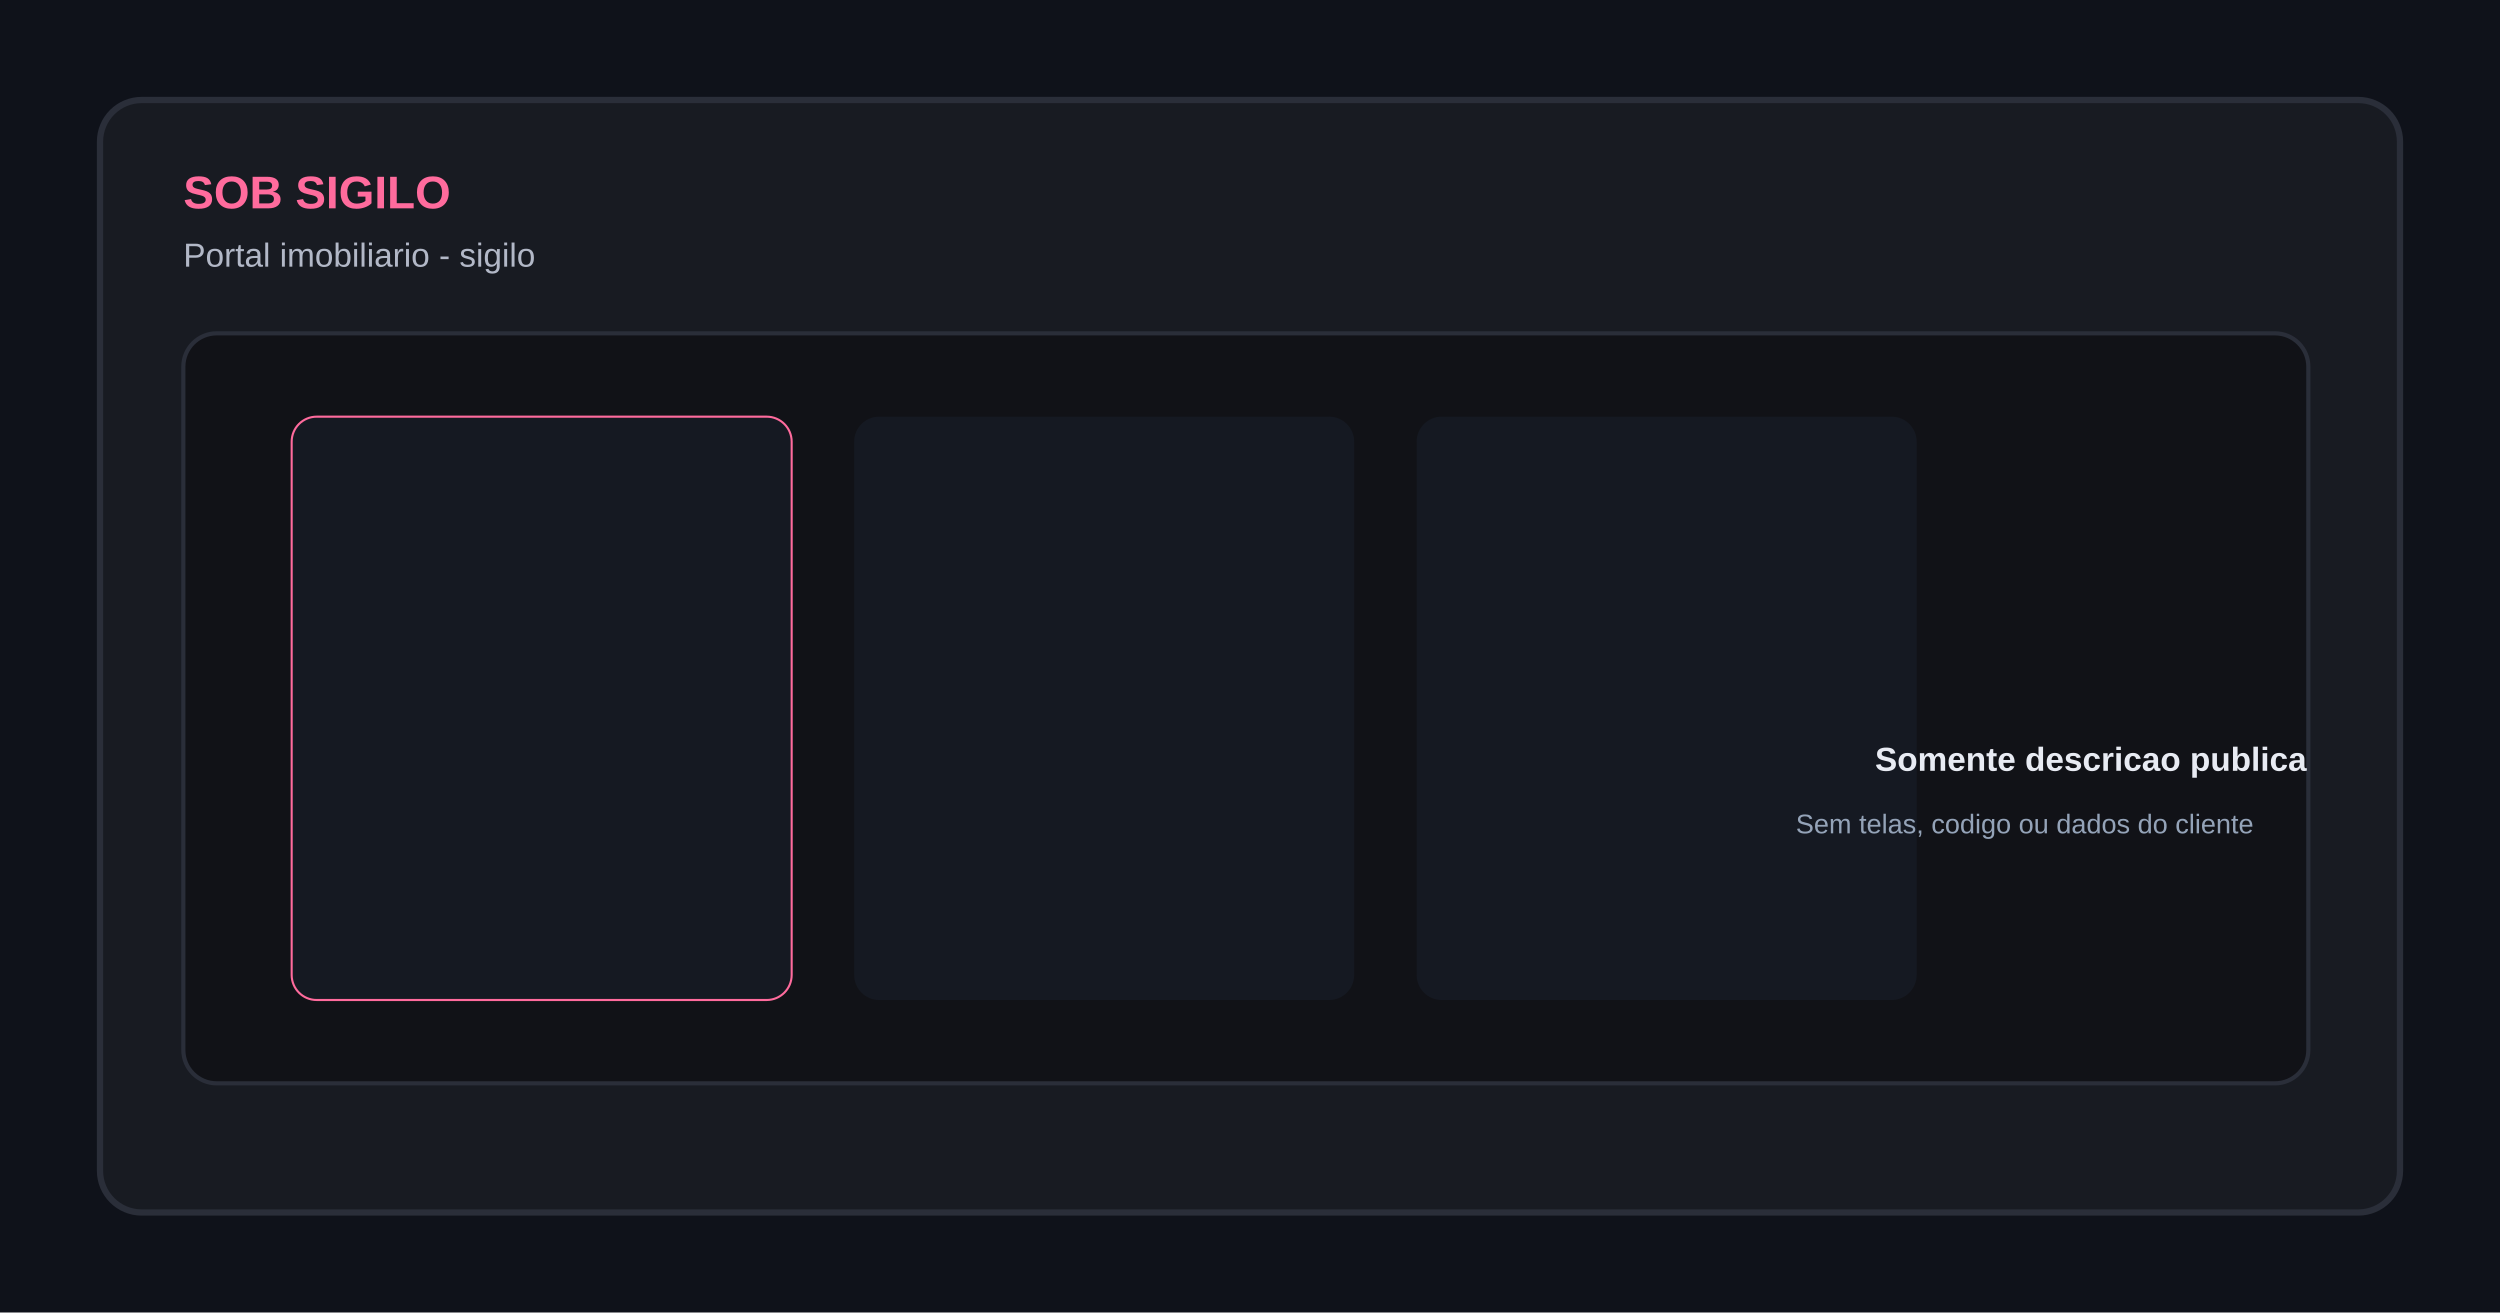
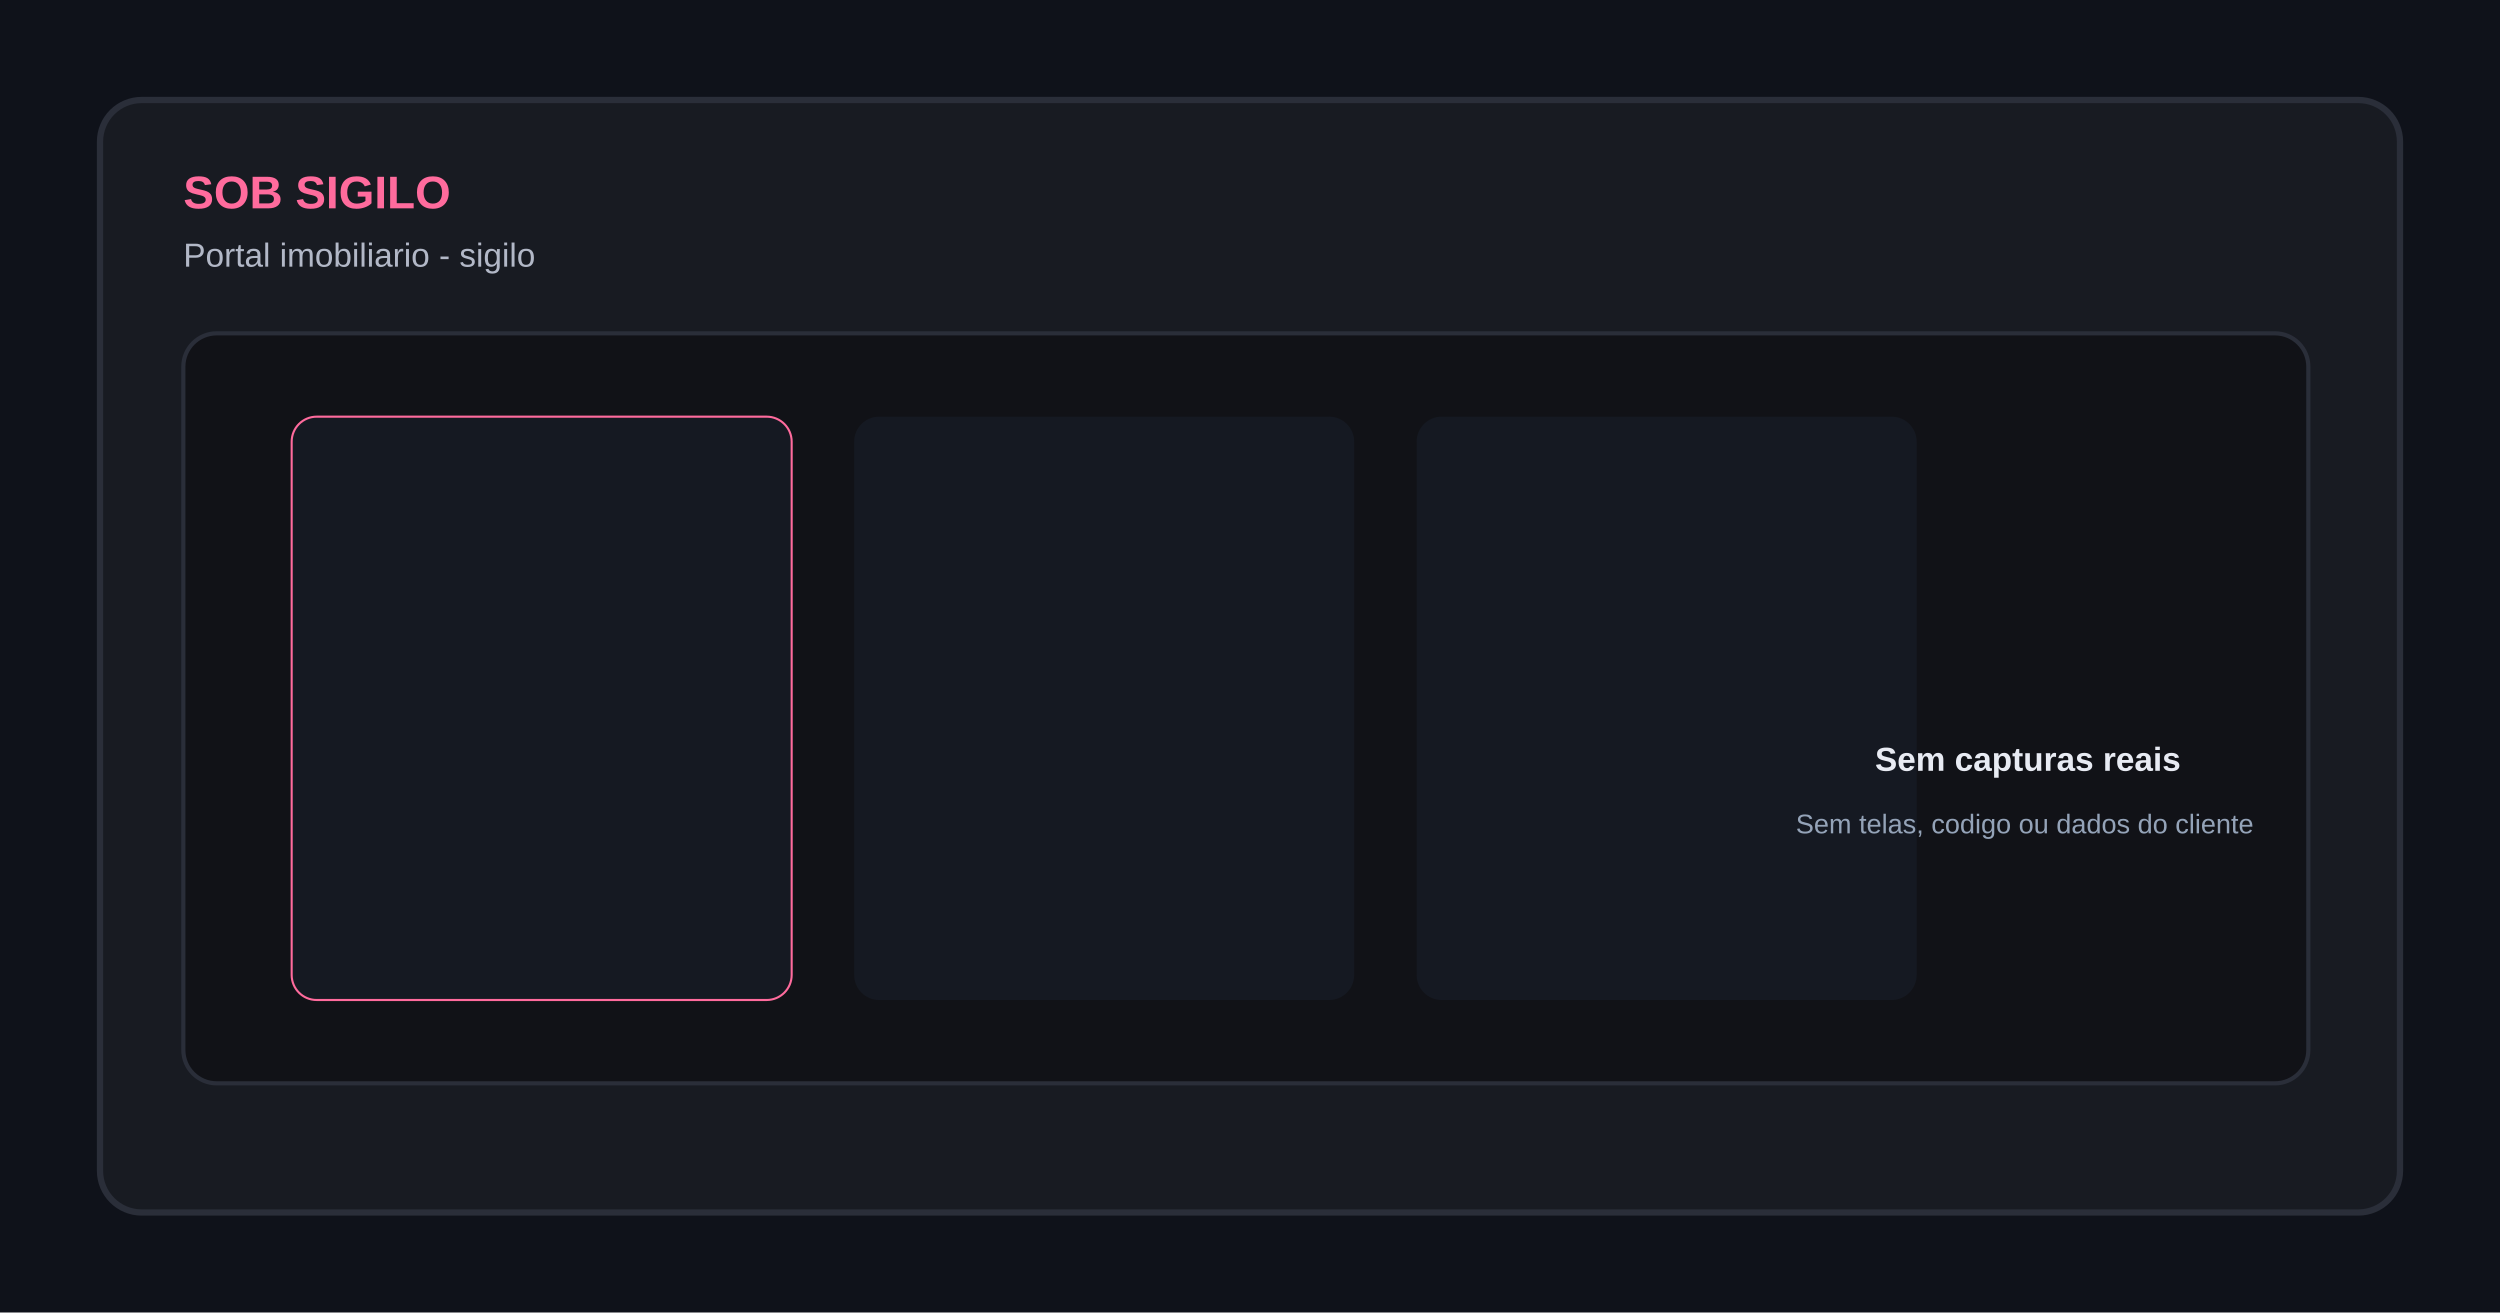
<svg xmlns="http://www.w3.org/2000/svg" width="1200" height="630" viewBox="0 0 1200 630" fill="none">
  <rect width="1200" height="630" fill="#0f121a" />
  <rect x="48" y="48" width="1104" height="534" rx="20" fill="#181b22" stroke="#2a2e39" stroke-width="3" />
  <text x="88" y="100" fill="#ff6b9d" font-size="22" font-weight="bold" font-family="Arial, Helvetica, sans-serif">SOB SIGILO</text>
  <text x="88" y="128" fill="#b2b8c7" font-size="16" font-family="Arial, Helvetica, sans-serif">Portal imobiliario  -  sigilo</text>
  <rect x="88" y="160" width="1020" height="360" rx="16" fill="#111217" stroke="#2a2e39" stroke-width="2" />
  <rect x="140" y="200" width="240" height="280" rx="12" fill="#151922" stroke="#ff6b9d" stroke-width="1" />
  <rect x="410" y="200" width="240" height="280" rx="12" fill="#151922" />
  <rect x="680" y="200" width="240" height="280" rx="12" fill="#151922" />
-   <text x="900" y="370" fill="#e8ebf3" font-size="16" font-weight="bold" font-family="Arial, Helvetica, sans-serif">Somente descricao publica</text>
+   <text x="900" y="370" fill="#e8ebf3" font-size="16" font-weight="bold" font-family="Arial, Helvetica, sans-serif">Sem capturas reais</text>
  <text x="862" y="400" fill="#94a3b8" font-size="13" font-family="Arial, Helvetica, sans-serif">Sem telas, codigo ou dados do cliente</text>
</svg>
